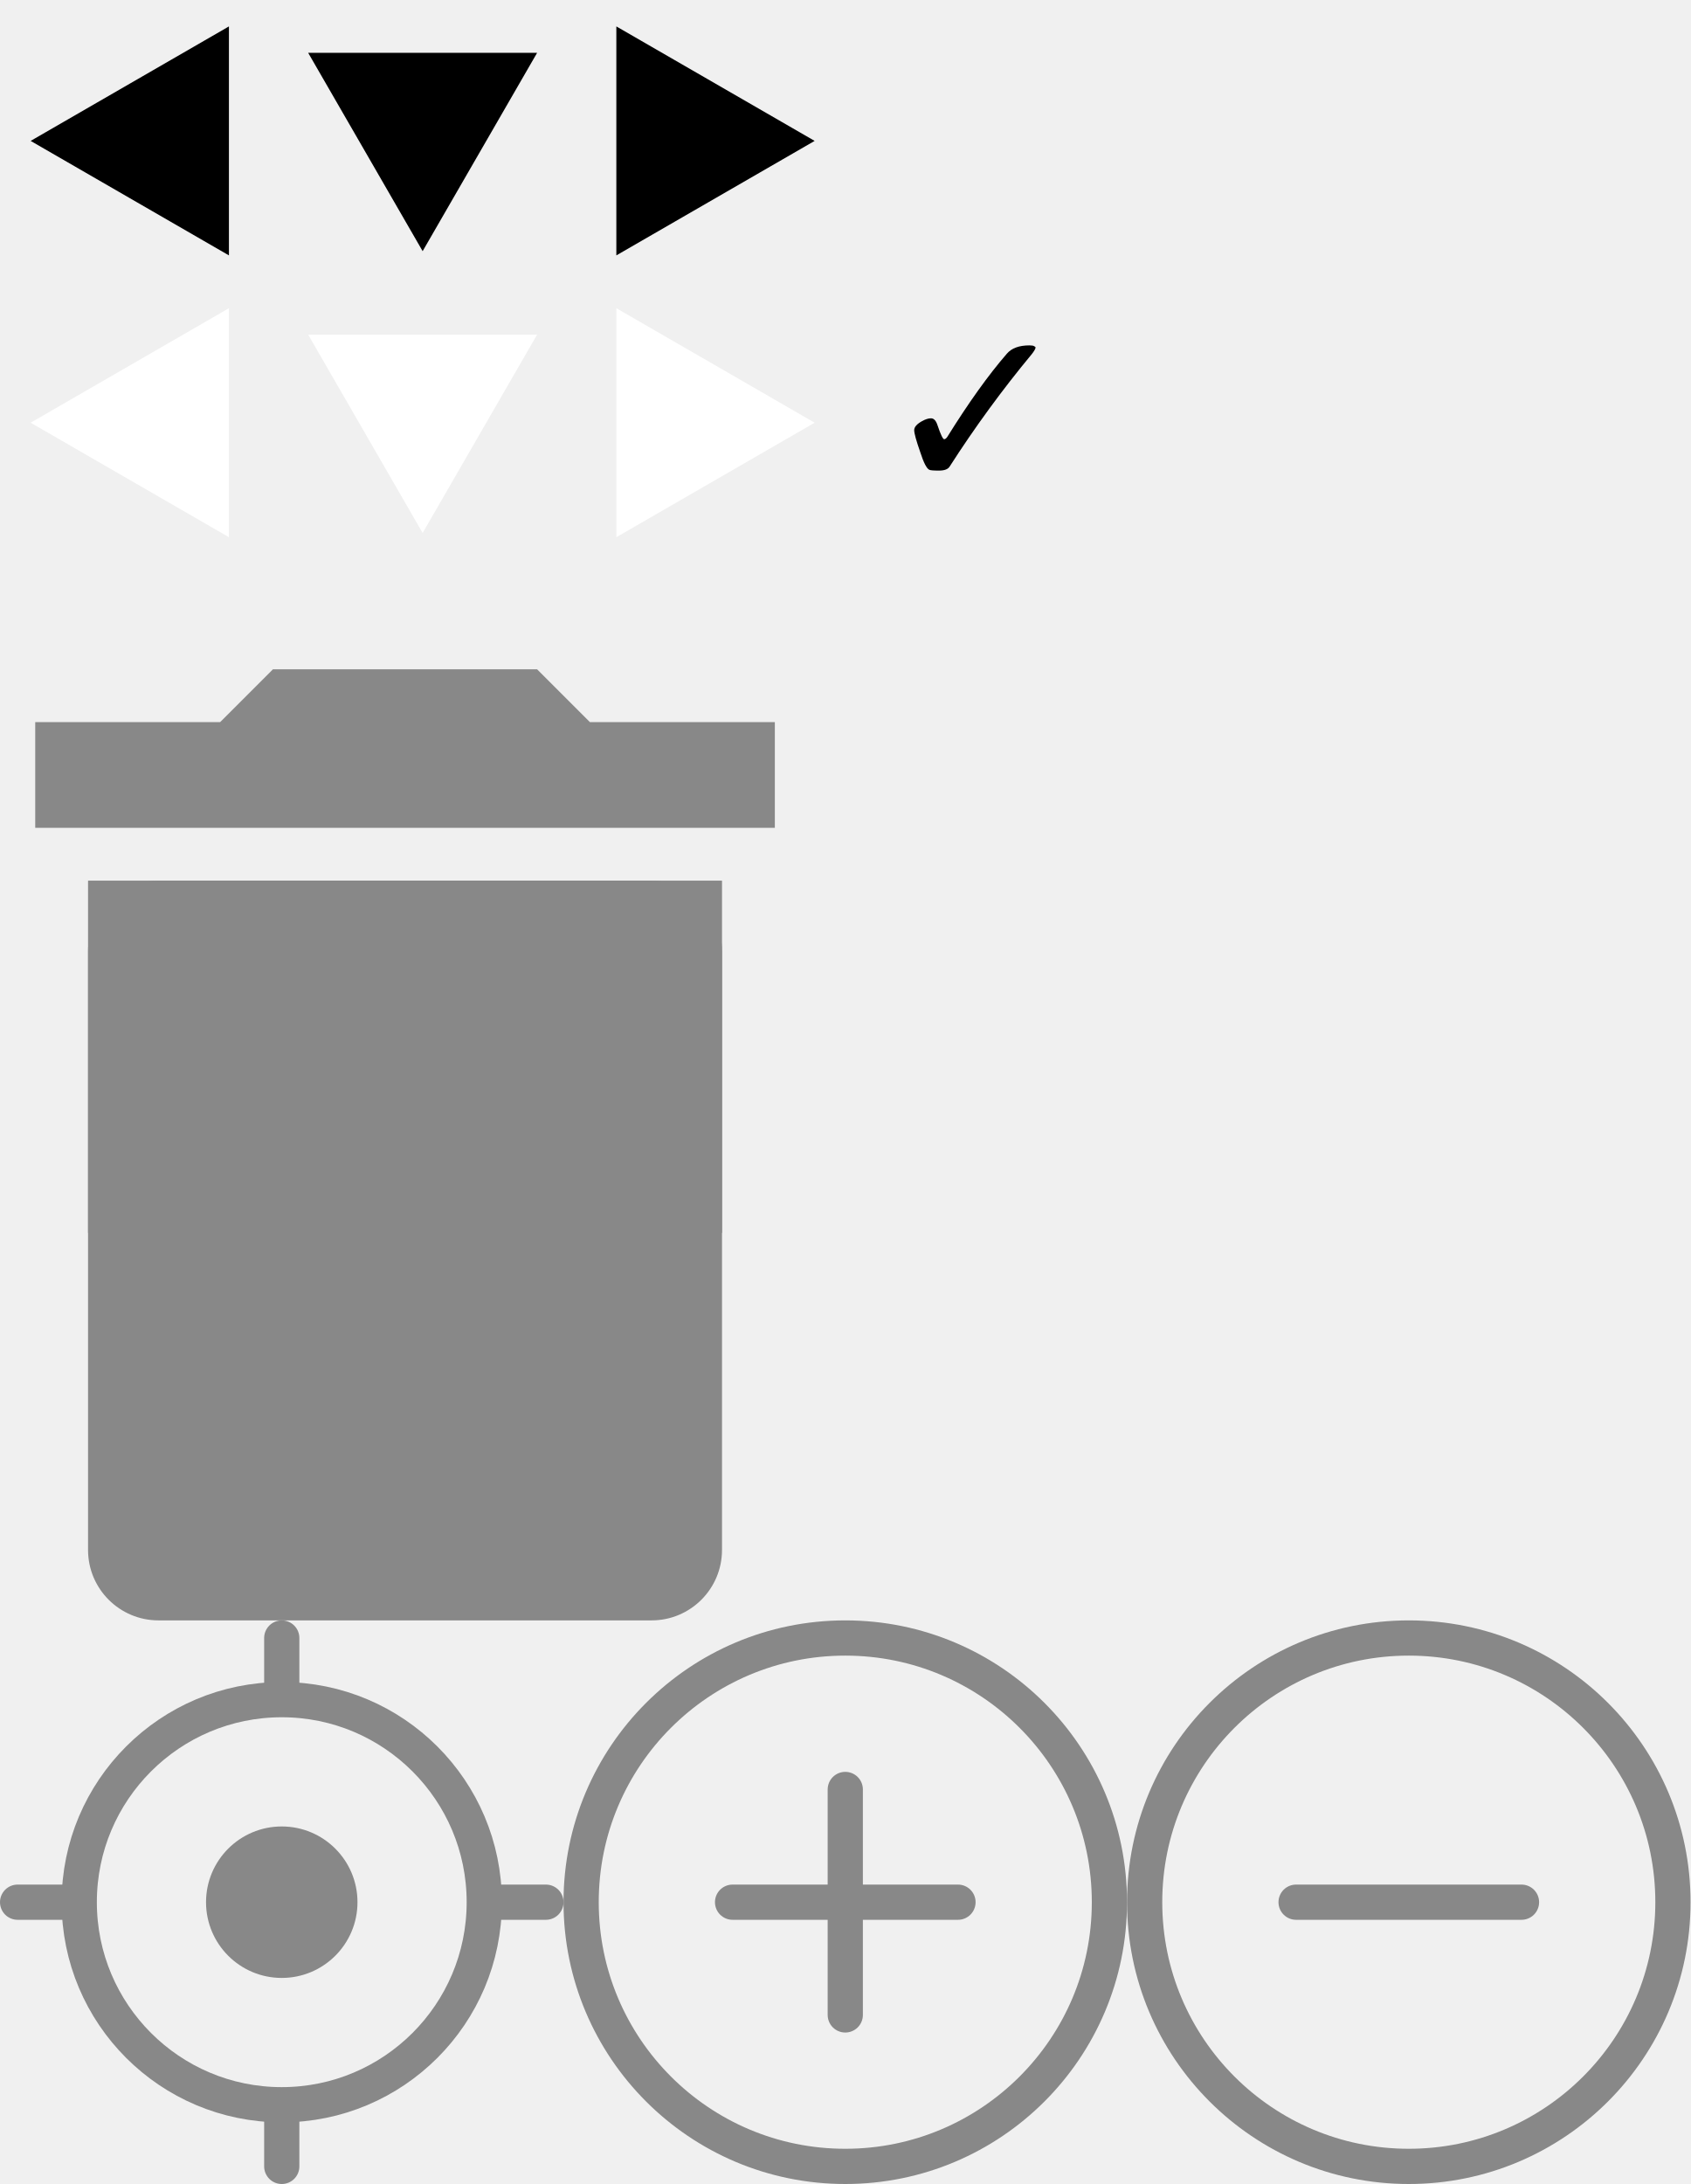
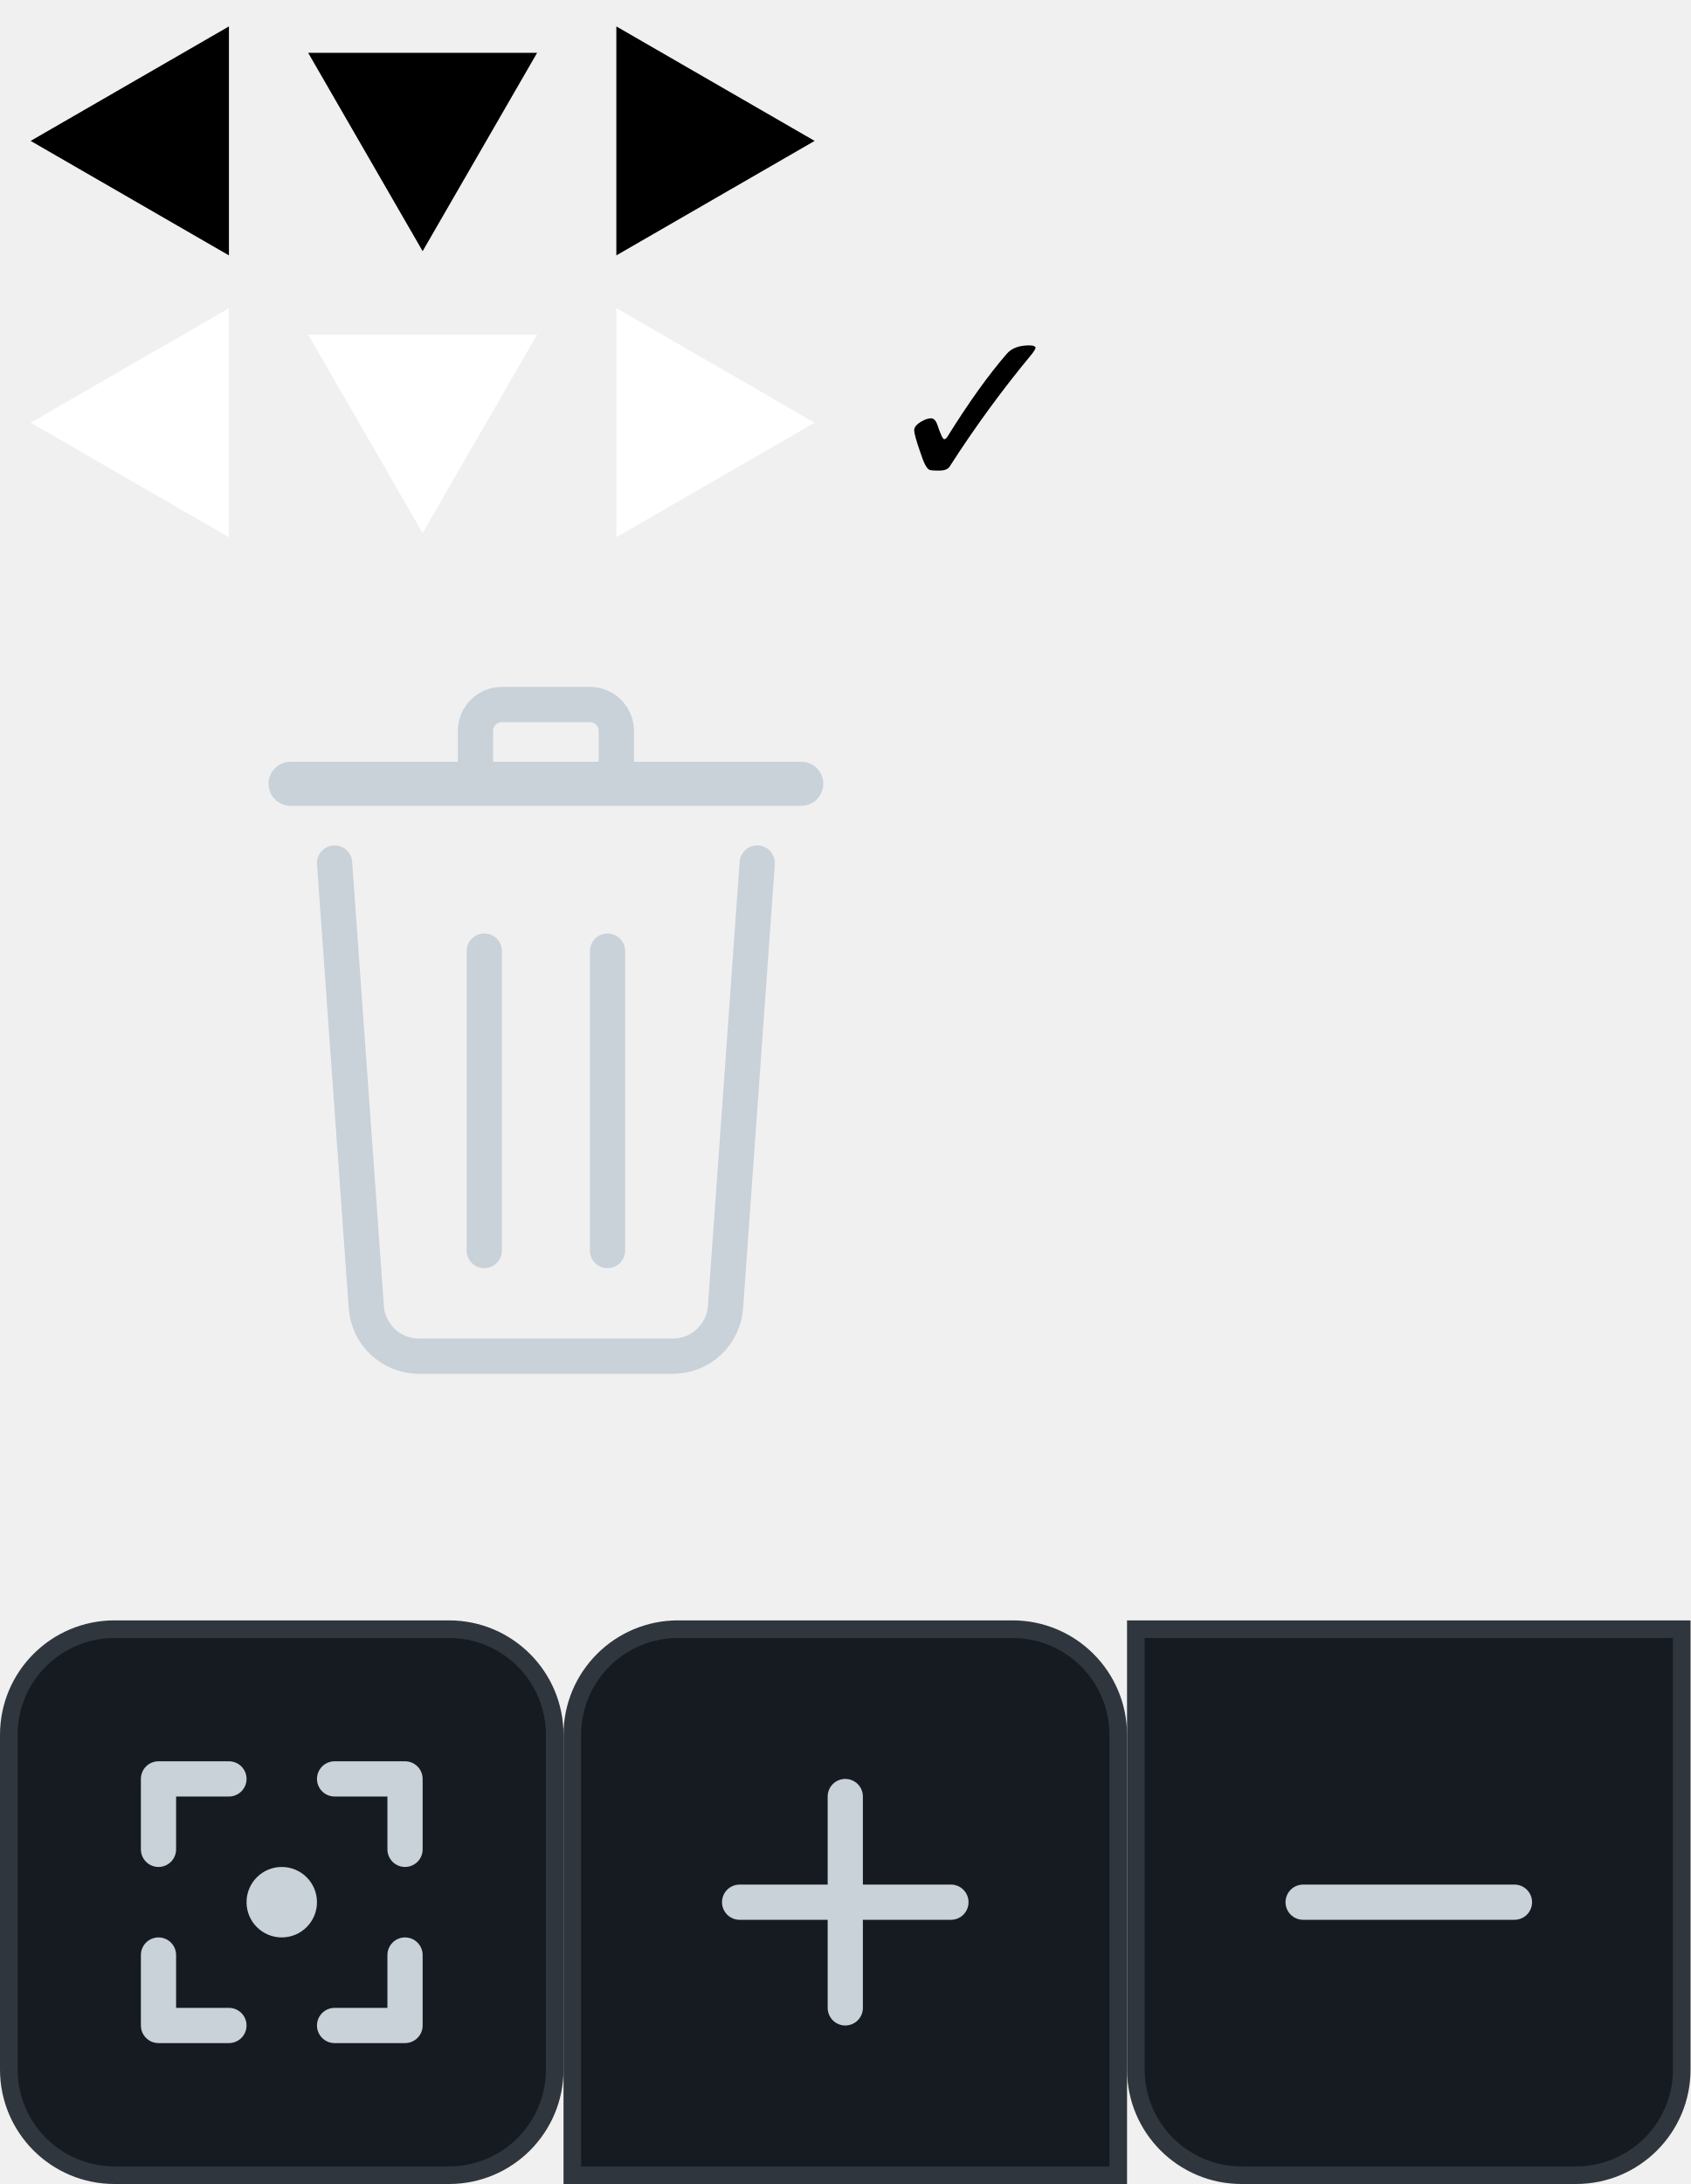
<svg xmlns="http://www.w3.org/2000/svg" version="1.1" width="96px" height="124px">
  <style type="text/css">
#background {
  fill: none;
}
.arrows {
  fill: #000;
  stroke: none;
}
.selected&gt;.arrows {
  fill: #fff;
}
.checkmark {
  fill: #000;
  font-family: sans-serif;
  font-size: 10pt;
  text-anchor: middle;
}
- .trash {
-   fill: #888;
- }
- .zoom {
+ .trash, .icon {
  fill: none;
-   stroke: #888;
+   stroke: #c9d1d9;
  stroke-width: 2;
  stroke-linecap: round;
+   stroke-linejoin: round;
}
- .zoom&gt;.center {
-   fill: #888;
-   stroke-width: 0;
+ .trash &gt; path:nth-child(2) {
+   stroke-width: 2.5;
+ }
+ .button {
+   fill: #161b22;
+   stroke: #30363d;
+   stroke-width: 1;
+ }
+ .dot {
+   fill: #c9d1d9;
}
  </style>
  <rect id="background" width="96" height="124" x="0" y="0" />
  <g>
    <path class="arrows" d="M 13,1.5 13,14.5 1.74,8 z" />
    <path class="arrows" d="M 17.5,3 30.5,3 24,14.26 z" />
    <path class="arrows" d="M 35,1.5 35,14.5 46.26,8 z" />
  </g>
  <g class="selected" transform="translate(0, 16)">
    <path class="arrows" d="M 13,1.5 13,14.5 1.74,8 z" />
    <path class="arrows" d="M 17.5,3 30.5,3 24,14.26 z" />
    <path class="arrows" d="M 35,1.5 35,14.5 46.26,8 z" />
  </g>
  <text class="checkmark" x="55.5" y="28">✓</text>
  <g class="trash">
-     <path d="M 2,41 v 6 h 42 v -6 h -10.5 l -3,-3 h -15 l -3,3 z" />
-     <rect width="36" height="20" x="5" y="50" />
-     <rect width="36" height="42" x="5" y="50" rx="4" ry="4" />
+     <path d="M 27,44 v -2.5 a 1.5,1.5 0 0 1 1.5,-1.5 h 5 a 1.5,1.5 0 0 1 1.5,1.5 v 2.5" />
+     <path d="M 16.5,44.5 H 45.5" />
+     <path d="M 19,49 L 20.8,74.2 a 3,3 0 0 0 3,2.8 h 14.4 a 3,3 0 0 0 3,-2.8 L 43,49" />
+     <path d="M 27.5,54 v 17 M 34.5,54 v 17" />
  </g>
-   <g class="zoom">
-     <circle r="11.5" cx="16" cy="108" />
-     <circle r="4.3" cx="16" cy="108" class="center" />
-     <path d="m 28,108 h3" />
-     <path d="m 1,108 h3" />
-     <path d="m 16,120 v3" />
-     <path d="m 16,93 v3" />
+   <rect class="button" x="0.5" y="92.5" width="31" height="31" rx="6" ry="6" />
+   <path class="button" d="M 32.5,123.5 V 98.5 a 6,6 0 0 1 6,-6 H 57.5 a 6,6 0 0 1 6,6 V 123.5 Z" />
+   <path class="button" d="M 64.5,92.5 H 95.5 V 117.5 a 6,6 0 0 1 -6,6 H 70.5 a 6,6 0 0 1 -6,-6 Z" />
+   <g class="icon">
+     <path d="M 9,105 V 101 H 13 M 19,101 H 23 V 105 M 23,111 V 115 H 19 M 13,115 H 9 V 111" />
+     <path d="M 48,102 v 12 M 42,108 h 12" />
+     <path d="M 74,108 h 12" />
  </g>
-   <g class="zoom">
-     <circle r="15" cx="48" cy="108" />
-     <path d="m 48,101.6 v12.8" />
-     <path d="m 41.6,108 h12.8" />
-   </g>
-   <g class="zoom">
-     <circle r="15" cx="80" cy="108" />
-     <path d="m 73.6,108 h12.8" />
-   </g>
+   <circle class="dot" cx="16" cy="108" r="2" />
</svg>
